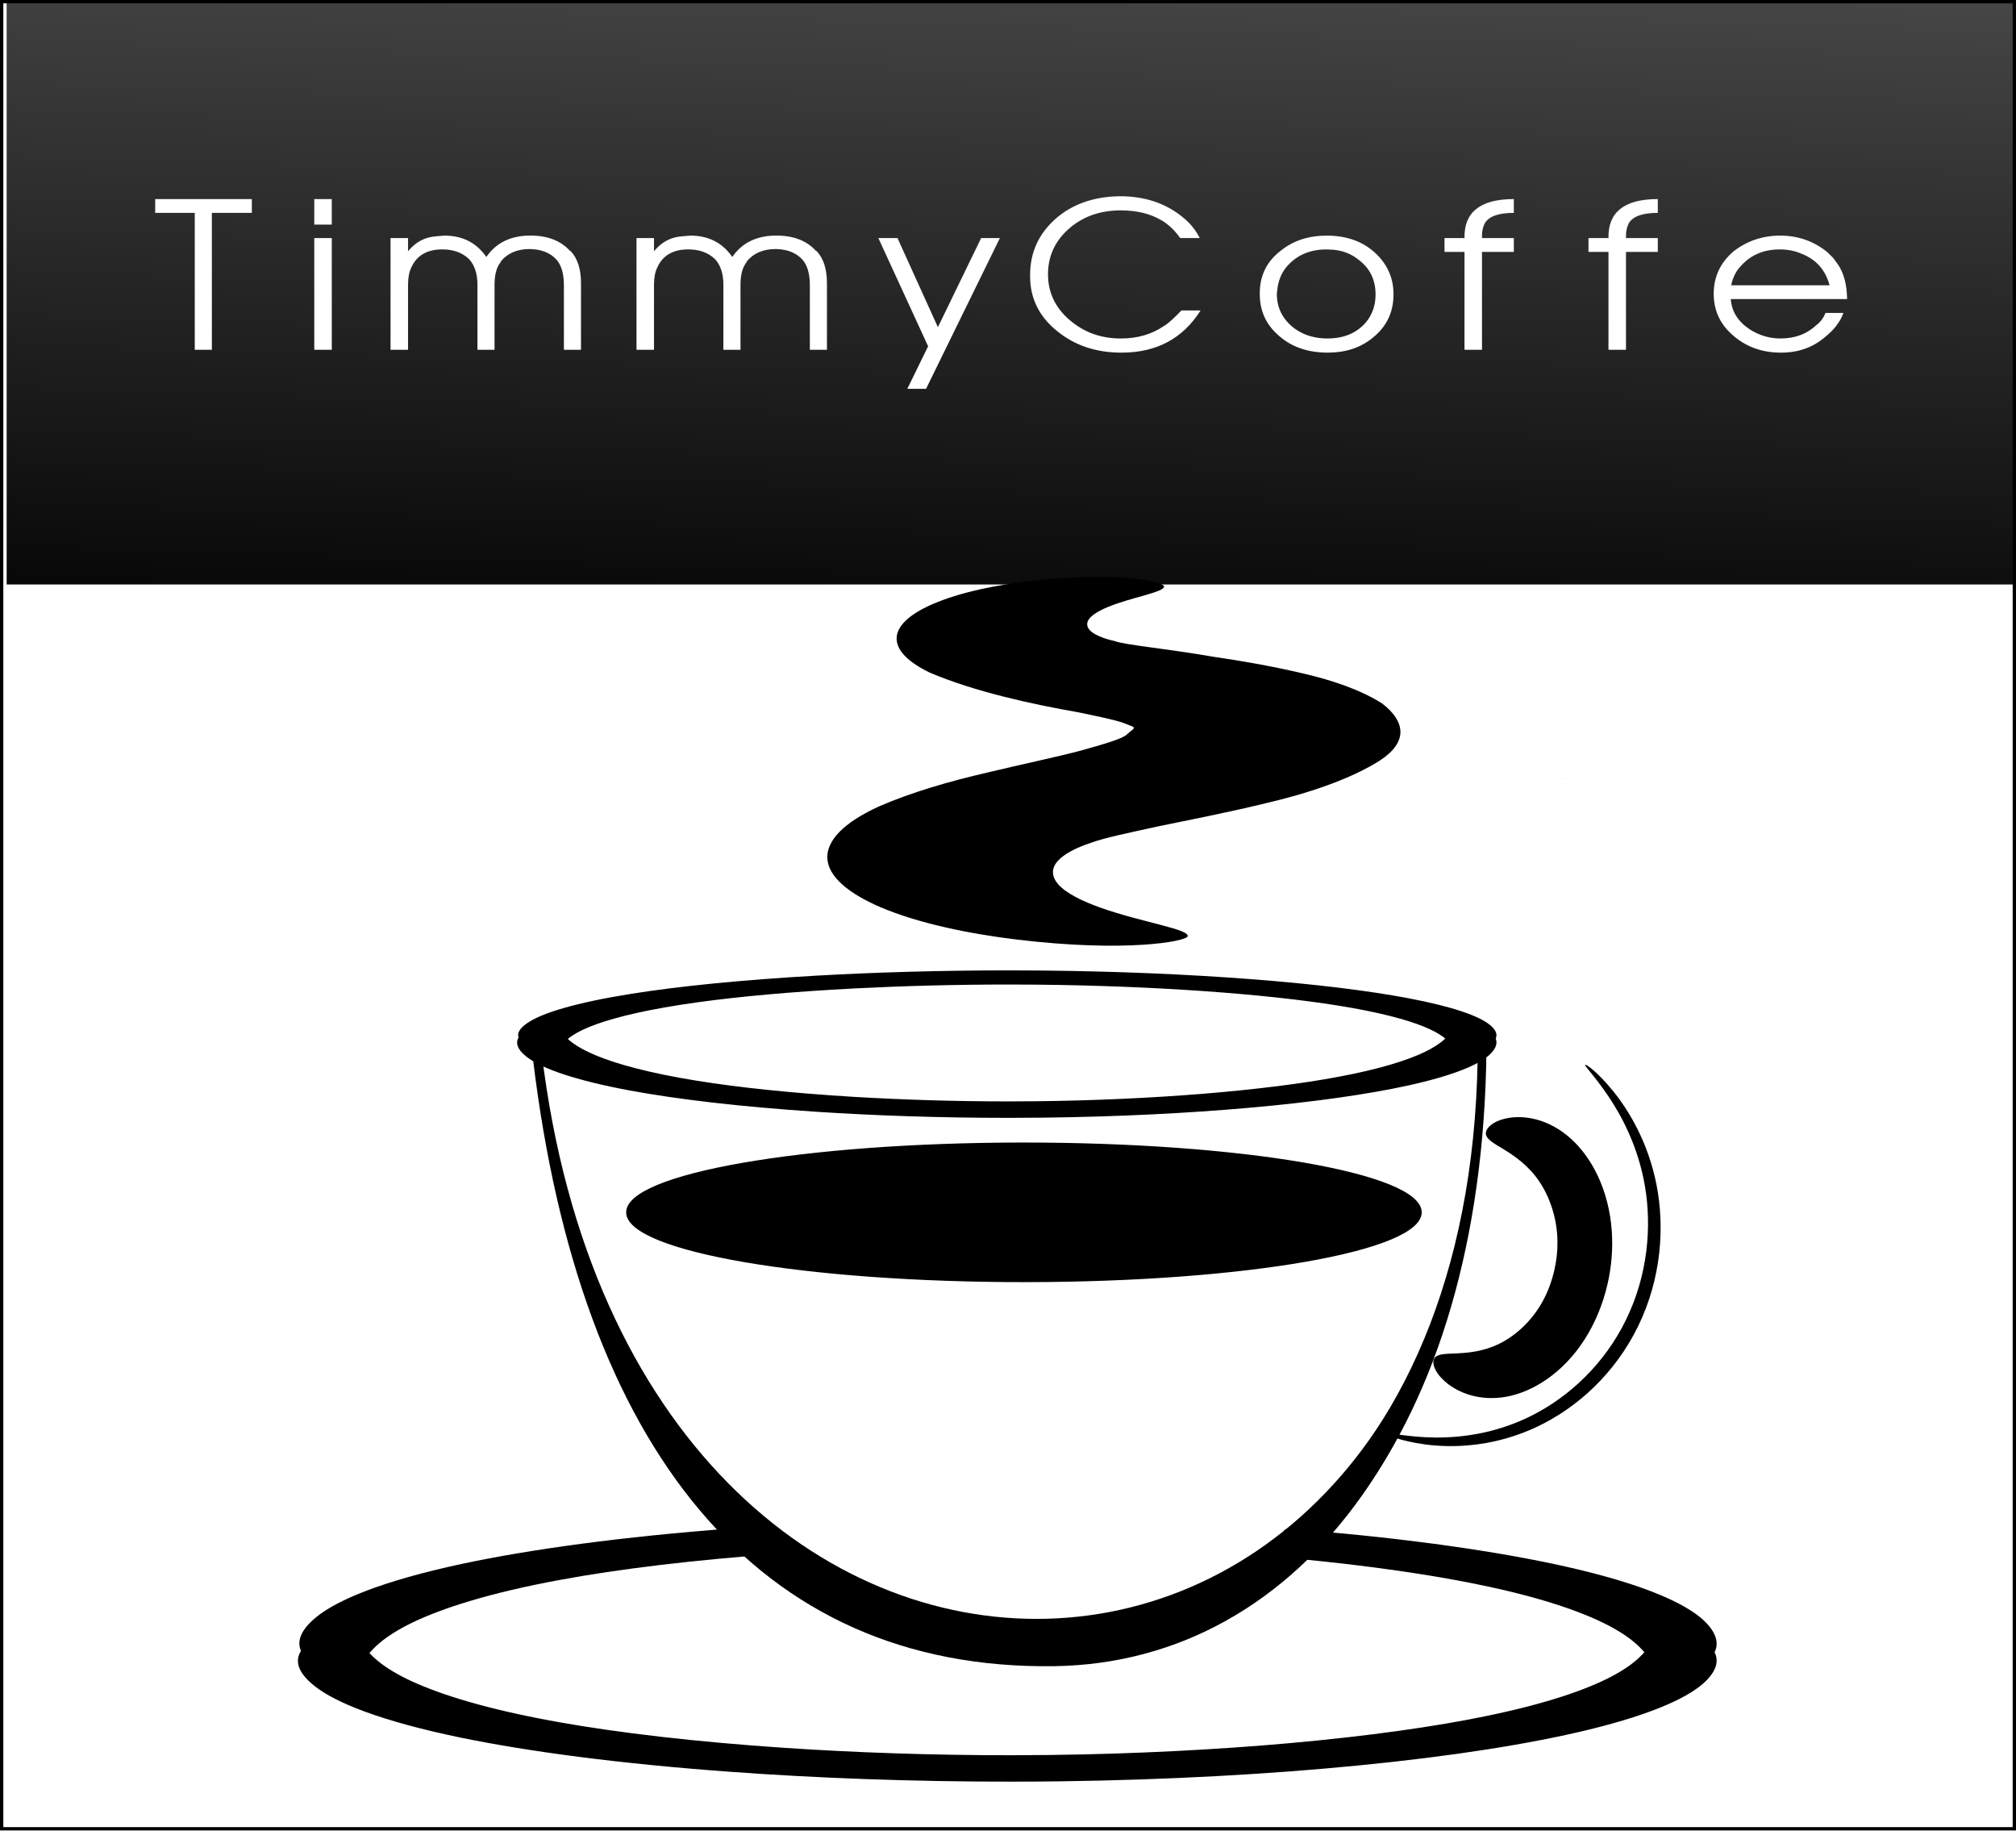
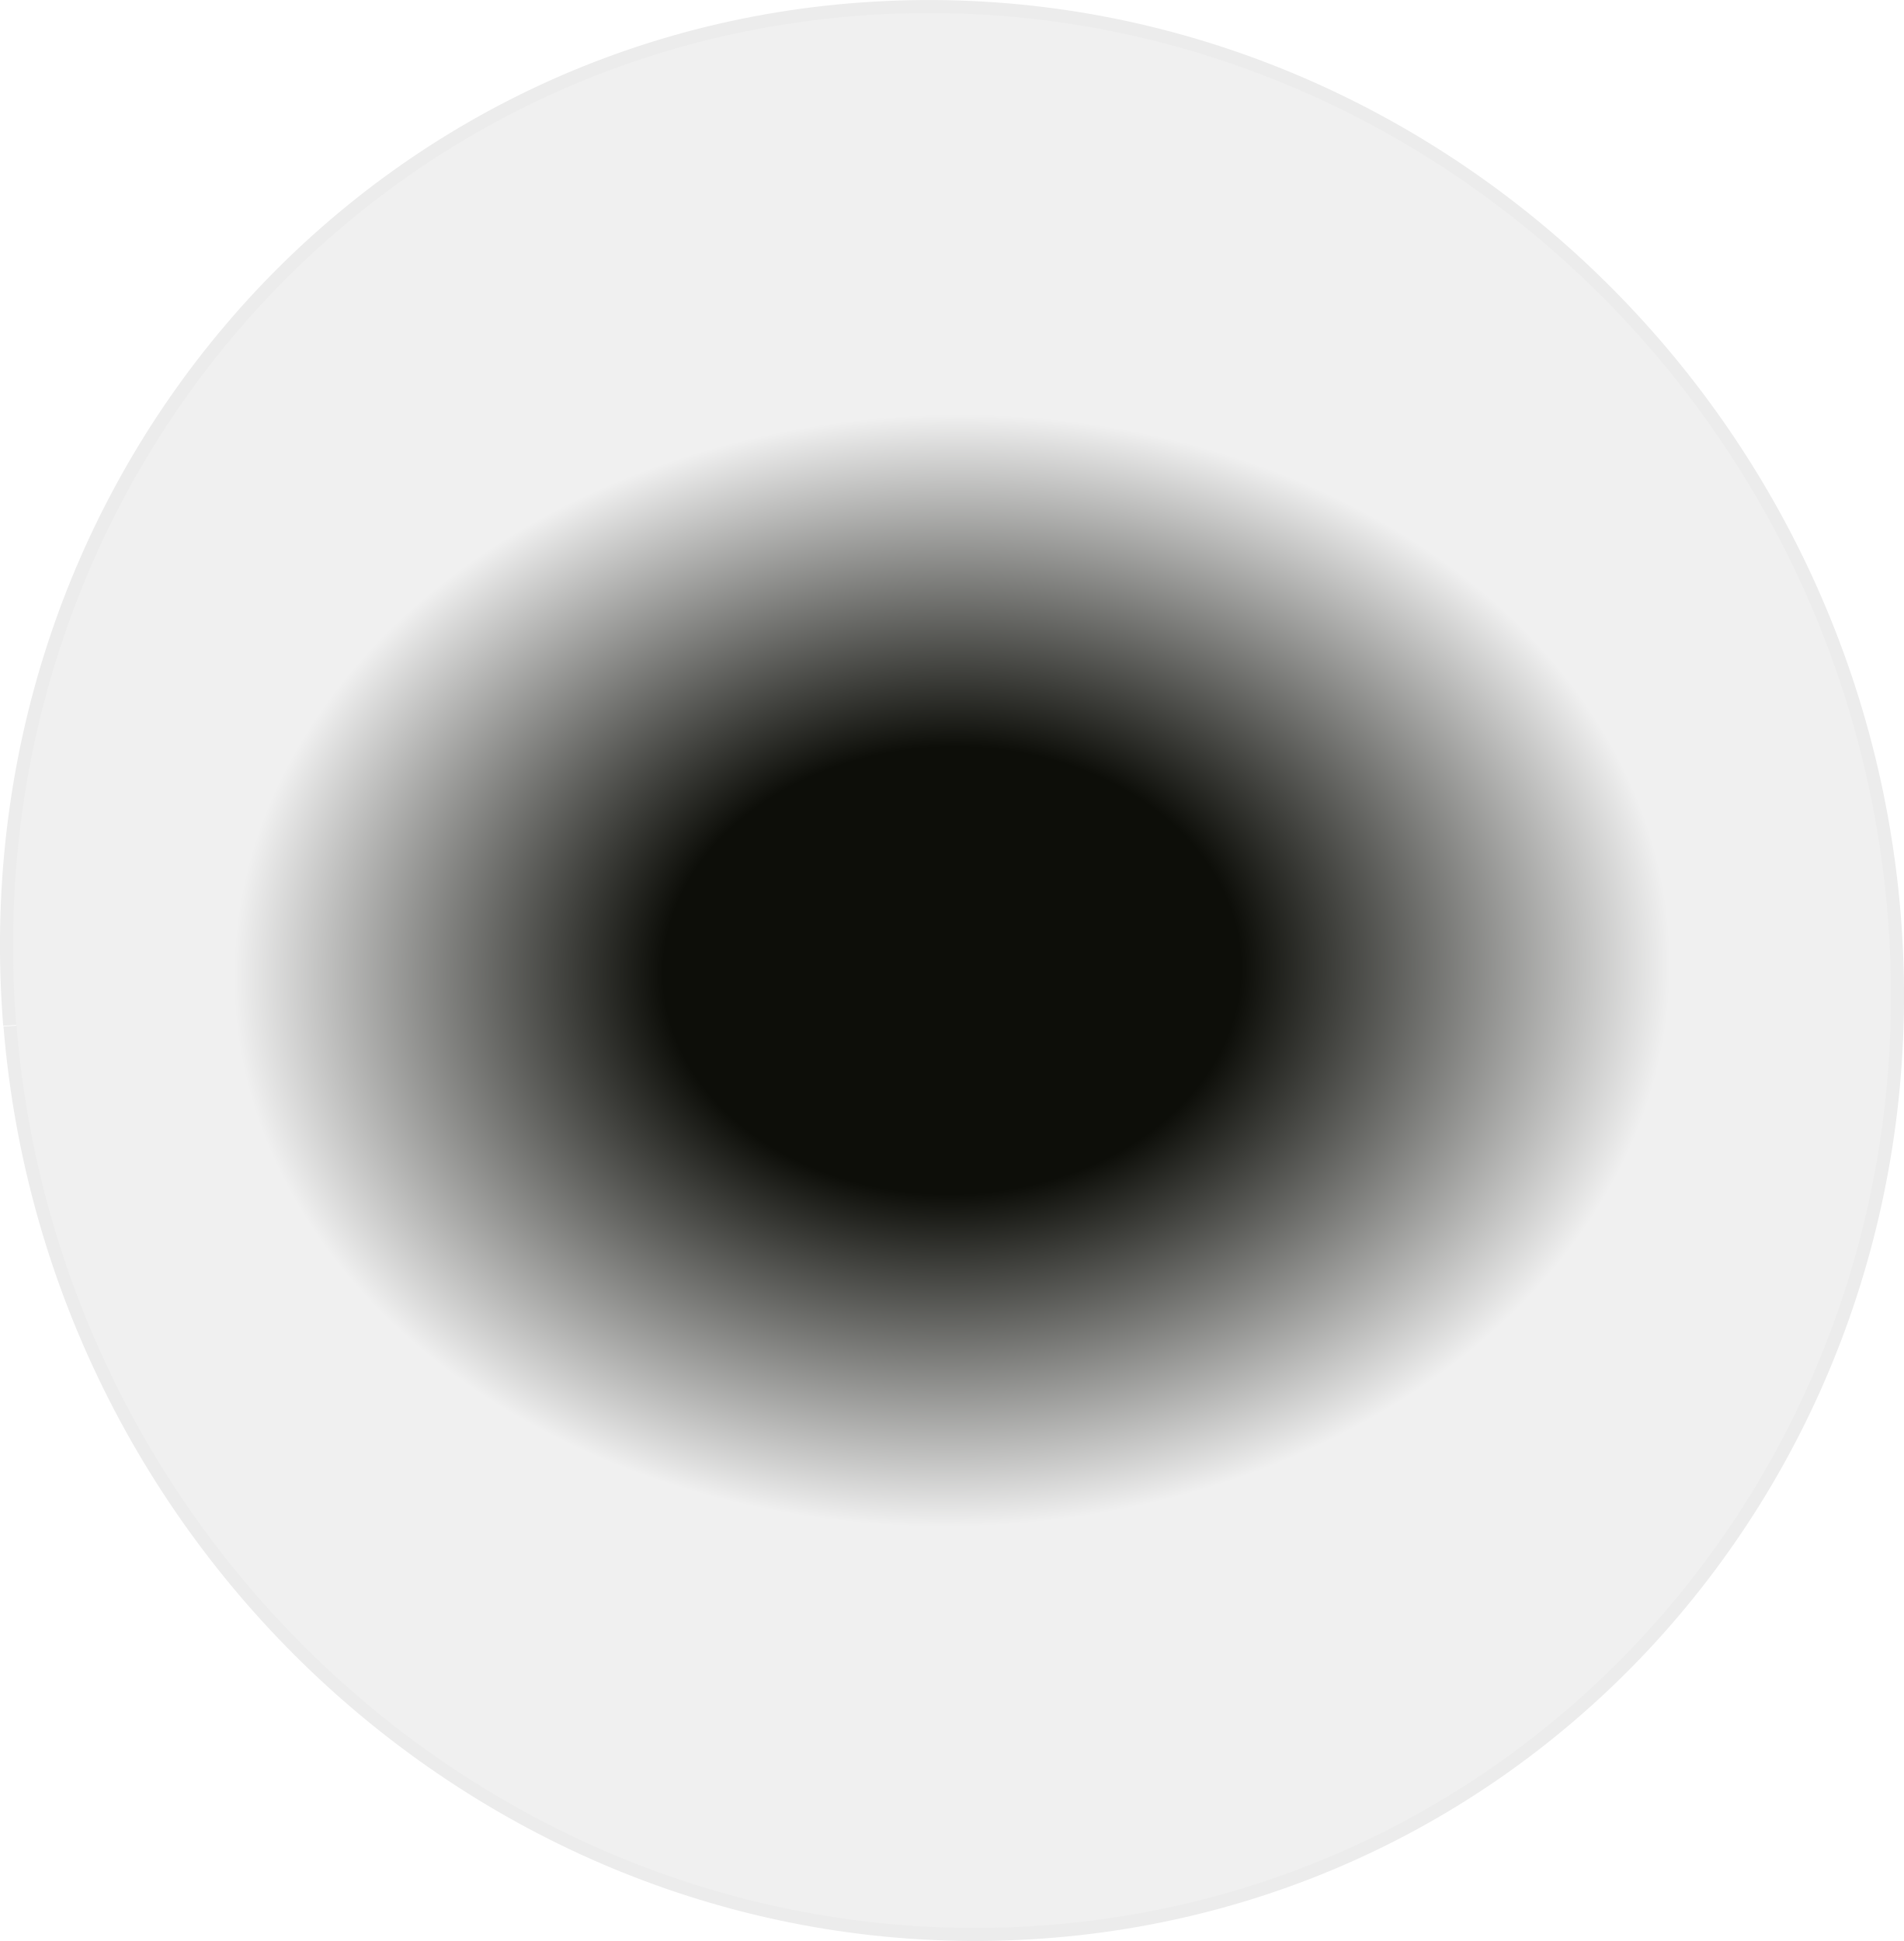
- <svg xmlns="http://www.w3.org/2000/svg" xmlns:xlink="http://www.w3.org/1999/xlink" width="55.635mm" height="50.501mm" viewBox="0 0 210.274 190.871" version="1.1" id="svg37">
-   <defs id="defs31">
-     <linearGradient id="linearGradient134">
-       <stop style="stop-color:#000000;stop-opacity:1;" offset="0" id="stop134" />
-       <stop style="stop-color:#000000;stop-opacity:0;" offset="1" id="stop135" />
+ <svg xmlns="http://www.w3.org/2000/svg" xmlns:xlink="http://www.w3.org/1999/xlink" width="8.836mm" height="9.009mm" viewBox="0 0 8.836 9.009" version="1.1" id="svg1">
+   <defs id="defs1">
+     <linearGradient id="linearGradient8">
+       <stop style="stop-color:#0d0e09;stop-opacity:1;" offset="0.402" id="stop8" />
+       <stop style="stop-color:#f0f0f0;stop-opacity:1;" offset="1" id="stop9" />
    </linearGradient>
-     <clipPath clipPathUnits="userSpaceOnUse" id="clipPath1775">
-       <path id="path1777" style="fill:#ff0000;fill-opacity:1;fill-rule:nonzero;stroke:none;stroke-width:0.577" d="m 186.875,499.266 0.254,216.757 355.769,-0.229 -0.254,-216.757 -14.484,0.009 c 0.241,0.116 0.487,0.226 0.729,0.341 0.791,0.386 1.596,0.75 2.429,1.072 0.514,0.198 1.048,0.356 1.591,0.492 0.39,0.09 0.781,0.175 1.166,0.279 0.338,0.092 0.671,0.196 1,0.309 0.053,0.019 0.107,0.037 0.16,0.056 0.367,0.128 0.209,0.431 -0.158,0.303 -0.052,-0.018 -0.105,-0.037 -0.157,-0.055 -0.32,-0.109 -0.642,-0.211 -0.971,-0.301 -0.381,-0.104 -0.77,-0.186 -1.157,-0.276 -0.561,-0.141 -1.113,-0.305 -1.645,-0.509 -0.843,-0.326 -1.66,-0.695 -2.46,-1.085 -0.336,-0.159 -0.678,-0.309 -1.005,-0.479 -0.087,-0.045 -0.136,-0.097 -0.155,-0.146 z" />
-     </clipPath>
-     <linearGradient xlink:href="#linearGradient134" id="linearGradient135" x1="303.349" y1="811.767" x2="316.077" y2="387.495" gradientUnits="userSpaceOnUse" gradientTransform="matrix(0.6148157,0,0,0.6581756,140.5126,271.8938)" />
+     <radialGradient xlink:href="#linearGradient8" id="radialGradient9" cx="98.227" cy="65.154" fx="98.227" fy="65.154" r="8.765" gradientTransform="matrix(0.3798247,0.01587785,-0.02068015,0.2943182,57.16687,48.40672)" gradientUnits="userSpaceOnUse" />
  </defs>
-   <g id="layer1" transform="translate(-275.0918,-734.8426)">
-     <path style="fill:#000000;fill-opacity:1;stroke:#000000;stroke-width:0.205" id="path2213" d="m 340.505,861.294 a 41.387,7.176 0 0 1 41.18,-7.21 41.387,7.176 0 0 1 41.592,7.139 41.387,7.176 0 0 1 -41.166,7.213 41.387,7.176 0 0 1 -41.607,-7.136" />
-     <path id="path7426" clip-path="url(#clipPath1775)" style="fill:#000000;fill-opacity:1;stroke:none" transform="matrix(0.2871206,2.9232331e-5,-3.3646758e-4,0.04548744,275.5429,818.8331)" d="m 532.45,500.19 c 0.004,0.007 0.008,0.015 0.013,0.022 0.002,0.003 0.004,0.007 0.006,0.01 0.007,7e-4 0.018,0.002 0.025,0.003 -0.015,-0.012 -0.029,-0.024 -0.044,-0.036 z m -2.737,0.075 c -0.002,0.004 -0.003,0.008 -0.005,0.011 l 0.009,0.003 0.009,-0.009 c -0.004,-10e-4 -0.008,-0.004 -0.013,-0.005 z m 2.868,0.129 c 0.004,0.005 0.007,0.01 0.011,0.015 0.004,0.005 0.01,0.015 0.016,0.023 0.004,0.001 0.007,0.003 0.011,0.004 -0.002,-0.019 -0.017,-0.032 -0.039,-0.043 z m -1.694,0.064 c -0.003,0.002 -0.005,0.004 -0.007,0.006 0.005,0.005 0.011,0.009 0.016,0.014 0.003,-0.004 0.007,-0.009 0.01,-0.013 -0.006,-0.002 -0.013,-0.005 -0.019,-0.007 z m 0.679,0.265 c -0.005,0.006 -0.01,0.011 -0.015,0.017 -0.014,0.018 -0.029,0.035 -0.042,0.053 0.077,0.02 0.153,0.042 0.231,0.059 -0.061,-0.041 -0.128,-0.075 -0.174,-0.129 z m 0.681,0.23 c -4.8e-4,6.2e-4 -0.002,4.9e-4 -0.002,0.001 0.006,10e-4 0.012,0.003 0.019,0.004 -0.005,-0.002 -0.01,-0.003 -0.015,-0.005 z m -333.867,0.324 c -4.813,-0.788 -18.354,29.303 -7.092,78.814 5.138,22.714 16.227,49.214 36.799,73.287 17.012,19.811 39.872,37.127 67.565,48.557 21.386,8.868 45.339,14.054 70.321,13.972 4.114,-0.013 8.214,-0.17 12.292,-0.468 27.256,-2.061 52.616,-10.347 74.364,-22.465 24.311,-13.503 43.723,-31.51 57.85,-51.016 17.16,-23.788 25.884,-48.8 29.578,-70.008 5.521,-31.53 1.372,-54.097 -3.309,-65.142 -0.089,-0.041 -0.179,-0.111 -0.256,-0.221 -0.056,-0.08 -0.111,-0.162 -0.17,-0.241 -0.126,-0.177 -0.25,-0.355 -0.39,-0.525 -0.126,-0.158 -0.249,-0.318 -0.375,-0.475 -0.13,-0.152 -0.273,-0.297 -0.416,-0.442 -0.219,-0.222 -0.452,-0.434 -0.699,-0.634 -0.347,-0.279 -0.709,-0.547 -1.099,-0.786 -0.471,-0.298 -0.957,-0.581 -1.463,-0.838 -0.503,-0.243 -1.023,-0.453 -1.579,-0.605 -0.229,-0.071 -0.456,-0.146 -0.686,-0.215 -0.12,0.074 -0.282,0.115 -0.418,0.071 -0.08,-0.026 -0.15,-0.071 -0.225,-0.107 -0.016,-0.122 -0.065,-0.244 -0.049,-0.366 0.002,-0.017 0.013,-0.034 0.03,-0.051 -0.007,6.7e-4 -0.017,0.005 -0.024,0.005 -1.062,2.961 -1.727,8.653 -2.664,16.702 -1.35,11.602 -3.549,28.595 -10.034,47.968 -5.945,17.696 -15.687,37.892 -31.211,56.094 -12.716,14.98 -29.403,28.639 -49.481,38.858 -17.967,9.108 -38.527,15.362 -59.998,16.828 -3.21,0.229 -6.446,0.35 -9.701,0.363 -19.745,0.076 -39.087,-3.83 -56.571,-10.445 -22.625,-8.613 -41.911,-21.625 -56.763,-36.684 -18.058,-18.202 -29.726,-39.425 -36.924,-58.196 -7.831,-20.508 -10.629,-38.544 -12.308,-51.159 -1.679,-12.616 -2.49,-20.035 -4.897,-20.429 z m 330.925,0.036 c -0.078,0.011 -0.158,0.068 -0.193,0.108 -0.02,0.023 -0.026,0.054 -0.039,0.081 -0.018,0.292 0.136,0.06 0.309,-0.162 -0.026,-0.008 -0.052,-0.018 -0.077,-0.026 z" />
-     <path style="fill:#000000;fill-opacity:1;stroke:none;stroke-opacity:1" d="m -312.548,304.442 c -3.156,-1.687 -9.947,1.622 -16.508,12.373 -6.331,10.375 -12.501,28.69 -8.987,51.638 3.424,21.822 16.174,46.681 40.076,63.479 11.163,7.773 24.144,13.405 38.224,16.148 12.304,2.396 24.696,2.438 36.53,0.37 29.029,-5.204 50.753,-22.134 63.299,-40.71 13.787,-20.592 15.63,-41.233 13.831,-54.072 -1.868,-13.336 -7.205,-19.373 -10.862,-18.98 -4.064,0.437 -6.624,7.125 -10.976,16.538 -4.273,9.244 -10.818,22.093 -21.925,32.345 -9.922,9.286 -24.487,17.269 -40.448,19.016 -6.523,0.767 -13.476,0.49 -20.41,-0.864 -7.93,-1.549 -15.381,-4.419 -21.765,-8.274 -13.94,-8.266 -23.908,-21.66 -29.136,-34.195 -5.607,-13.225 -6.577,-26.583 -7.02,-36.407 -0.442,-9.792 -0.445,-16.545 -3.922,-18.405 z" id="path8826" transform="matrix(0.01102871,-0.1514094,0.1219059,0.00148541,391.0004,828.763)" class="UnoptimicedTransforms" />
-     <path id="path922" style="fill:#000000;fill-opacity:1;fill-rule:nonzero;stroke:none;stroke-width:0.103;stroke-dasharray:none;stroke-opacity:1" d="m 440.429,845.887 c -0.086,0.098 0.962,1.122 2.375,3.201 1.395,2.053 3.169,5.301 3.874,9.534 0.692,4.144 0.3,9.163 -1.99,13.846 -0.134,0.275 -0.275,0.548 -0.422,0.819 -2.466,4.548 -6.248,7.71 -9.994,9.451 -4.022,1.871 -7.867,2.105 -10.456,1.976 -2.621,-0.131 -4.117,-0.554 -4.154,-0.422 -0.037,0.132 1.401,0.813 4.091,1.172 2.656,0.354 6.697,0.313 11.018,-1.553 4.026,-1.741 8.094,-5.042 10.734,-9.908 0.157,-0.289 0.308,-0.581 0.451,-0.876 2.442,-5.019 2.772,-10.361 1.916,-14.733 -0.876,-4.462 -2.9,-7.761 -4.506,-9.749 -1.627,-2.014 -2.85,-2.857 -2.937,-2.758 z" />
-     <path id="path841" style="color:#000000;fill:#000000;fill-rule:evenodd;stroke-width:0.584;-inkscape-stroke:none" d="m 429.781,843.103 -0.554,0.002 c 0.099,23.156 -7.333,39.791 -18.14,49.81 -0.072,0.12 -0.163,0.244 -0.278,0.368 -0.292,0.314 -0.634,0.563 -1.006,0.766 -0.21,0.181 -0.413,0.376 -0.625,0.552 0.674,0.09 1.306,0.271 0.69,0.862 -0.257,0.246 -0.557,0.432 -0.897,0.556 -0.477,0.166 -0.968,0.283 -1.471,0.339 -0.258,0.225 -0.616,0.314 -0.998,0.306 -0.282,0.238 -0.545,0.499 -0.833,0.73 -0.283,0.232 -0.59,0.366 -0.914,0.435 -6.383,4.044 -13.517,6.179 -20.767,6.382 -7.305,0.204 -14.737,-1.56 -21.65,-5.313 -0.193,-0.002 -0.386,1.9e-4 -0.579,-0.003 -0.383,-0.013 -0.767,-0.037 -1.144,-0.108 -0.545,-0.102 -1.086,-0.232 -1.608,-0.418 -0.539,-0.21 -1.053,-0.472 -1.488,-0.85 -0.322,-0.258 -0.658,-0.501 -1.007,-0.725 -0.439,-0.287 -0.886,-0.563 -1.344,-0.82 -0.26,-0.159 -0.51,-0.326 -0.763,-0.495 -0.081,-0.054 -0.273,-0.07 -0.242,-0.16 0.181,-0.528 0.271,-0.874 0.336,-1.142 -0.09,-0.186 -0.168,-0.377 -0.202,-0.581 -0.003,-0.065 0.001,-0.123 0.012,-0.177 -11.432,-9.589 -20.365,-25.608 -23.081,-48.262 l -0.551,0.062 c 4.866,40.586 23.325,63.819 54.39,63.365 25.899,-0.378 44.886,-25.433 44.715,-65.481 z" />
-     <path id="path900" clip-path="url(#clipPath1775)" style="fill:#000000;fill-opacity:1;stroke:none" transform="matrix(0.286829,-2.5122886e-5,-3.3612589e-4,-0.03909287,275.701,864.0265)" d="m 532.45,500.19 c 0.004,0.007 0.008,0.015 0.013,0.022 0.002,0.003 0.004,0.007 0.006,0.01 0.007,7e-4 0.018,0.002 0.025,0.003 -0.015,-0.012 -0.029,-0.024 -0.044,-0.036 z m -2.737,0.075 c -0.002,0.004 -0.003,0.008 -0.005,0.011 l 0.009,0.003 0.009,-0.009 c -0.004,-10e-4 -0.008,-0.004 -0.013,-0.005 z m 2.868,0.129 c 0.004,0.005 0.007,0.01 0.011,0.015 0.004,0.005 0.01,0.015 0.016,0.023 0.004,0.001 0.007,0.003 0.011,0.004 -0.002,-0.019 -0.017,-0.032 -0.039,-0.043 z m -1.694,0.064 c -0.003,0.002 -0.005,0.004 -0.007,0.006 0.005,0.005 0.011,0.009 0.016,0.014 0.003,-0.004 0.007,-0.009 0.01,-0.013 -0.006,-0.002 -0.013,-0.005 -0.019,-0.007 z m 0.679,0.265 c -0.005,0.006 -0.01,0.011 -0.015,0.017 -0.014,0.018 -0.029,0.035 -0.042,0.053 0.077,0.02 0.153,0.042 0.231,0.059 -0.061,-0.041 -0.128,-0.075 -0.174,-0.129 z m 0.681,0.23 c -4.8e-4,6.2e-4 -0.002,4.9e-4 -0.002,0.001 0.006,10e-4 0.012,0.003 0.019,0.004 -0.005,-0.002 -0.01,-0.003 -0.015,-0.005 z m -333.867,0.324 c -4.813,-0.788 -18.354,29.303 -7.092,78.814 5.138,22.714 16.227,49.214 36.799,73.287 17.012,19.811 39.872,37.127 67.565,48.557 21.386,8.868 45.339,14.054 70.321,13.972 4.114,-0.013 8.214,-0.17 12.292,-0.468 27.256,-2.061 52.616,-10.347 74.364,-22.465 24.311,-13.503 43.723,-31.51 57.85,-51.016 17.16,-23.788 25.884,-48.8 29.578,-70.008 5.521,-31.53 1.372,-54.097 -3.309,-65.142 -0.089,-0.041 -0.179,-0.111 -0.256,-0.221 -0.056,-0.08 -0.111,-0.162 -0.17,-0.241 -0.126,-0.177 -0.25,-0.355 -0.39,-0.525 -0.126,-0.158 -0.249,-0.318 -0.375,-0.475 -0.13,-0.152 -0.273,-0.297 -0.416,-0.442 -0.219,-0.222 -0.452,-0.434 -0.699,-0.634 -0.347,-0.279 -0.709,-0.547 -1.099,-0.786 -0.471,-0.298 -0.957,-0.581 -1.463,-0.838 -0.503,-0.243 -1.023,-0.453 -1.579,-0.605 -0.229,-0.071 -0.456,-0.146 -0.686,-0.215 -0.12,0.074 -0.282,0.115 -0.418,0.071 -0.08,-0.026 -0.15,-0.071 -0.225,-0.107 -0.016,-0.122 -0.065,-0.244 -0.049,-0.366 0.002,-0.017 0.013,-0.034 0.03,-0.051 -0.007,6.7e-4 -0.017,0.005 -0.024,0.005 -1.062,2.961 -1.727,8.653 -2.664,16.702 -1.35,11.602 -3.549,28.595 -10.034,47.968 -5.945,17.696 -15.687,37.892 -31.211,56.094 -12.716,14.98 -29.403,28.639 -49.481,38.858 -17.967,9.108 -38.527,15.362 -59.998,16.828 -3.21,0.229 -6.446,0.35 -9.701,0.363 -19.745,0.076 -39.087,-3.83 -56.571,-10.445 -22.625,-8.613 -41.911,-21.625 -56.763,-36.684 -18.058,-18.202 -29.726,-39.425 -36.924,-58.196 -7.831,-20.508 -10.629,-38.544 -12.308,-51.159 -1.679,-12.616 -2.49,-20.035 -4.897,-20.429 z m 330.925,0.036 c -0.078,0.011 -0.158,0.068 -0.193,0.108 -0.02,0.023 -0.026,0.054 -0.039,0.081 -0.018,0.292 0.136,0.06 0.309,-0.162 -0.026,-0.008 -0.052,-0.018 -0.077,-0.026 z" />
-     <path style="fill:#000000;fill-opacity:1;stroke:none" d="m 55.948,333.779 c 0.038,2.996 -4.582,5.727 -7.725,10.591 -1.372,2.107 -2.552,4.736 -2.858,7.387 10e-7,0 0,0 0,0 -0.252,2.07 -0.054,4.378 0.703,6.252 0.64,1.627 1.72,3.217 2.98,4.235 1.521,2.129 6.603,3.617 13.908,8.317 3.526,1.922 7.692,4.583 12.099,8.428 4.336,3.687 8.35,8.968 11.258,15.982 3.73,11.003 3.225,22.104 -1.112,31.392 -1.917,4.196 -4.169,7.97 -6.645,11.325 -2.677,3.627 -5.562,6.691 -8.474,9.241 -5.541,5.049 -10.937,8.946 -14.914,12.031 -4.223,3.472 -7.45,5.966 -9.318,8.526 -2.3,2.793 -3.933,6.309 -4.718,9.742 -0.917,3.925 -0.78,8.163 0.077,11.89 1.059,4.685 3.376,8.935 5.875,12.276 5.613,7.541 12.521,11.308 12.139,15.031 -0.266,2.589 -8.55,8.539 -23.824,1.61 -6.428,-2.927 -13.597,-8.331 -18.96,-16.992 -4.289,-6.954 -7.249,-15.77 -7.312,-25.778 -0.038,-8.789 2.169,-18.093 7.221,-26.74 4.46,-7.282 9.759,-13.073 15.08,-17.664 4.918,-4.439 9.506,-8.005 12.875,-11.339 1.591,-1.685 3.06,-3.239 4.19,-4.633 1.052,-1.298 1.813,-2.457 2.183,-3.525 0.593,-2.064 1.3,-3.746 1.012,-3.806 0.262,-0.266 -0.466,-1.219 -1.498,-2.692 -1.17,-1.512 -3.399,-3.236 -6.054,-5.329 -6.556,-4.306 -14.445,-10.723 -20.756,-20.771 -3.579,-6.502 -4.892,-13.355 -4.566,-19.682 0.395,-7.296 2.951,-13.483 6.344,-18.185 0,0 6e-6,0 6e-6,0 4.296,-5.926 9.689,-9.23 14.407,-10.804 11.354,-3.763 16.358,1.61 16.385,3.684 z" id="path906" transform="matrix(0.7501991,0,0,0.1997941,354.5339,729.3087)" class="UnoptimicedTransforms" />
-     <path id="path924" clip-path="url(#clipPath1775)" style="fill:#000000;fill-opacity:1;stroke:none" transform="matrix(0.415934,4.6926895e-5,-4.8741994e-4,0.07302136,228.6811,868.3325)" d="m 532.45,500.19 c 0.004,0.007 0.008,0.015 0.013,0.022 0.002,0.003 0.004,0.007 0.006,0.01 0.007,7e-4 0.018,0.002 0.025,0.003 -0.015,-0.012 -0.029,-0.024 -0.044,-0.036 z m -2.737,0.075 c -0.002,0.004 -0.003,0.008 -0.005,0.011 l 0.009,0.003 0.009,-0.009 c -0.004,-10e-4 -0.008,-0.004 -0.013,-0.005 z m 2.868,0.129 c 0.004,0.005 0.007,0.01 0.011,0.015 0.004,0.005 0.01,0.015 0.016,0.023 0.004,0.001 0.007,0.003 0.011,0.004 -0.002,-0.019 -0.017,-0.032 -0.039,-0.043 z m -1.694,0.064 c -0.003,0.002 -0.005,0.004 -0.007,0.006 0.005,0.005 0.011,0.009 0.016,0.014 0.003,-0.004 0.007,-0.009 0.01,-0.013 -0.006,-0.002 -0.013,-0.005 -0.019,-0.007 z m 0.679,0.265 c -0.005,0.006 -0.01,0.011 -0.015,0.017 -0.014,0.018 -0.029,0.035 -0.042,0.053 0.077,0.02 0.153,0.042 0.231,0.059 -0.061,-0.041 -0.128,-0.075 -0.174,-0.129 z m 0.681,0.23 c -4.8e-4,6.2e-4 -0.002,4.9e-4 -0.002,0.001 0.006,10e-4 0.012,0.003 0.019,0.004 -0.005,-0.002 -0.01,-0.003 -0.015,-0.005 z m -333.867,0.324 c -4.813,-0.788 -18.354,29.303 -7.092,78.814 5.138,22.714 16.227,49.214 36.799,73.287 17.012,19.811 39.872,37.127 67.565,48.557 21.386,8.868 45.339,14.054 70.321,13.972 4.114,-0.013 8.214,-0.17 12.292,-0.468 27.256,-2.061 52.616,-10.347 74.364,-22.465 24.311,-13.503 43.723,-31.51 57.85,-51.016 17.16,-23.788 25.884,-48.8 29.578,-70.008 5.521,-31.53 1.372,-54.097 -3.309,-65.142 -0.089,-0.041 -0.179,-0.111 -0.256,-0.221 -0.056,-0.08 -0.111,-0.162 -0.17,-0.241 -0.126,-0.177 -0.25,-0.355 -0.39,-0.525 -0.126,-0.158 -0.249,-0.318 -0.375,-0.475 -0.13,-0.152 -0.273,-0.297 -0.416,-0.442 -0.219,-0.222 -0.452,-0.434 -0.699,-0.634 -0.347,-0.279 -0.709,-0.547 -1.099,-0.786 -0.471,-0.298 -0.957,-0.581 -1.463,-0.838 -0.503,-0.243 -1.023,-0.453 -1.579,-0.605 -0.229,-0.071 -0.456,-0.146 -0.686,-0.215 -0.12,0.074 -0.282,0.115 -0.418,0.071 -0.08,-0.026 -0.15,-0.071 -0.225,-0.107 -0.016,-0.122 -0.065,-0.244 -0.049,-0.366 0.002,-0.017 0.013,-0.034 0.03,-0.051 -0.007,6.7e-4 -0.017,0.005 -0.024,0.005 -1.062,2.961 -1.727,8.653 -2.664,16.702 -1.35,11.602 -3.549,28.595 -10.034,47.968 -5.945,17.696 -15.687,37.892 -31.211,56.094 -12.716,14.98 -29.403,28.639 -49.481,38.858 -17.967,9.108 -38.527,15.362 -59.998,16.828 -3.21,0.229 -6.446,0.35 -9.701,0.363 -19.745,0.076 -39.087,-3.83 -56.571,-10.445 -22.625,-8.613 -41.911,-21.625 -56.763,-36.684 -18.058,-18.202 -29.726,-39.425 -36.924,-58.196 -7.831,-20.508 -10.629,-38.544 -12.308,-51.159 -1.679,-12.616 -2.49,-20.035 -4.897,-20.429 z m 330.925,0.036 c -0.078,0.011 -0.158,0.068 -0.193,0.108 -0.02,0.023 -0.026,0.054 -0.039,0.081 -0.018,0.292 0.136,0.06 0.309,-0.162 -0.026,-0.008 -0.052,-0.018 -0.077,-0.026 z" />
-     <path style="fill:#000000;fill-opacity:1;stroke:none;stroke-width:0.177" d="m 439.737,816.148 c -8.3e-4,2.3e-4 -0.002,10e-4 -0.002,10e-4 0.004,-5.7e-4 0.009,-5.3e-4 0.013,-10e-4 -0.003,8e-5 -0.008,-5e-5 -0.01,0 z" id="path2862" />
-     <path style="fill:#000000;fill-opacity:1;stroke:none;stroke-width:0.177" d="m 438.594,816.144 -0.002,0.001 c 0.002,-7e-5 0.004,8e-5 0.006,0 z" id="path2860" />
-     <path style="fill:#000000;fill-opacity:1;stroke:none;stroke-width:0.177" d="m 439.083,816.129 c -10e-4,2.2e-4 -0.002,10e-4 -0.003,10e-4 0.002,-1.5e-4 0.004,1.6e-4 0.007,0 -10e-4,-3e-4 -0.002,-5.7e-4 -0.003,-10e-4 z" id="path2858" />
-     <path style="fill:#000000;fill-opacity:1;stroke:none;stroke-width:0.177" d="m 439.434,816.101 c -0.032,10e-4 -0.064,0.002 -0.096,0.003 0.006,10e-4 0.011,0.003 0.017,0.005 0.002,4.5e-4 0.005,5.8e-4 0.007,10e-4 0.019,-0.004 0.047,-0.006 0.072,-0.009 z" id="path2856" />
-     <path style="fill:#000000;fill-opacity:1;stroke:none;stroke-width:0.177" d="m 438.325,816.052 c 0.005,0.002 0.008,0.004 0.016,0.006 0.015,0.003 0.049,0.008 0.081,0.009 0.011,-5.7e-4 0.021,-0.002 0.031,-0.002 -0.072,-0.017 -0.136,-0.034 -0.129,-0.012 z" id="path2854" />
-     <path id="path2852" style="fill:#000000;fill-opacity:1;stroke:none;stroke-width:0.177" d="m 381.385,802.824 c -0.052,0.021 -0.104,0.042 -0.157,0.063 0.218,0.011 0.437,0.024 0.662,0.031 -0.169,-0.032 -0.337,-0.064 -0.506,-0.094 z" />
-     <path id="path2850" style="fill:#000000;fill-opacity:1;stroke:none;stroke-width:0.177" d="m 354.433,894.041 c -0.994,0.064 -2.053,0.108 -3.017,0.181 -11.501,0.866 -20.992,2.177 -28.051,3.676 -8.536,1.822 -13.131,3.827 -15.255,5.545 -4.655,3.746 0.986,6.021 2.986,5.961 1,-0.03 1.333,-0.591 2.024,-1.546 0.691,-0.954 1.845,-2.318 5.089,-3.87 2.981,-1.42 7.819,-3.026 15.314,-4.404 6.05,-1.119 13.895,-2.085 23.067,-2.737 -0.026,-0.017 -0.051,-0.036 -0.078,-0.053 -0.439,-0.287 -0.886,-0.563 -1.344,-0.82 -0.26,-0.159 -0.51,-0.326 -0.763,-0.495 -0.081,-0.054 -0.273,-0.07 -0.242,-0.16 0.181,-0.527 0.271,-0.873 0.336,-1.141 -0.022,-0.046 -0.046,-0.091 -0.066,-0.138 z" />
-     <path style="fill:#000000;fill-opacity:1;stroke:none;stroke-width:0.177" d="m 438.263,816.057 c 10e-4,5.8e-4 0.002,0.003 0.003,0.003 0.003,0 0.006,10e-4 0.009,10e-4 -0.007,-10e-4 -0.012,-0.003 -0.013,-0.005 z" id="path2848" />
-     <path id="path2846" style="fill:#000000;fill-opacity:1;stroke:none;stroke-width:0.177" d="m 409.347,894.27 c -0.101,0.044 -0.203,0.086 -0.306,0.125 -0.011,0.06 -0.023,0.12 -0.034,0.18 0.731,0.082 1.53,0.246 0.861,0.888 -0.257,0.246 -0.557,0.432 -0.897,0.556 -0.477,0.166 -0.968,0.283 -1.471,0.339 -0.258,0.225 -0.616,0.314 -0.998,0.306 -0.137,0.116 -0.272,0.235 -0.405,0.355 1.171,0.093 2.34,0.188 3.464,0.291 8.347,0.772 15.287,1.804 20.578,2.937 6.459,1.376 10.517,2.903 12.996,4.242 2.704,1.465 3.626,2.75 4.192,3.628 0.392,0.607 0.672,1.036 1.112,1.26 -0.007,-0.009 0.014,-0.019 0.021,-0.028 0.031,-0.003 0.059,-0.006 0.093,-0.008 0.056,-0.003 0.124,-2e-5 0.174,0.006 0.096,-0.005 0.19,-0.011 0.285,-0.017 0.231,-0.012 0.447,-0.028 0.655,-0.046 0.21,-0.019 0.412,-0.04 0.608,-0.063 0.162,-0.018 0.312,-0.038 0.456,-0.059 0.103,-0.015 0.199,-0.031 0.29,-0.048 0.059,-0.011 0.119,-0.022 0.173,-0.034 0.052,-0.012 0.103,-0.024 0.155,-0.036 0.058,-0.013 0.109,-0.027 0.161,-0.04 0.025,-0.006 0.047,-0.012 0.071,-0.018 0.032,-0.008 0.07,-0.014 0.107,-0.017 1.939,-0.836 3.652,-2.542 1.342,-4.927 -1.545,-1.604 -5.181,-3.496 -12.323,-5.294 -5.879,-1.475 -13.955,-2.836 -24.063,-3.856 -2.313,-0.234 -4.789,-0.433 -7.299,-0.622 z" />
-     <path style="color:#000000;fill:#000000;fill-rule:evenodd;stroke-width:0.584;-inkscape-stroke:none" d="m 430.137,842.53 -0.554,0.002 c 0.17,39.856 -21.935,60.455 -45.238,61.106 -23.303,0.652 -47.918,-18.655 -52.761,-59.054 l -0.551,0.062 c 4.866,40.586 23.325,63.819 54.39,63.365 25.899,-0.378 44.886,-25.433 44.715,-65.481 z" id="path3106" />
-     <path id="rect134" style="fill:url(#linearGradient135);fill-opacity:1;fill-rule:evenodd;stroke:#000000;stroke-width:0.127;stroke-opacity:0.027" d="m 275.785,734.906 v 60.881 h 210.574 v -60.881 z m 116.022,20.397 h 0.085 c 2.581,0 4.75,0.715 6.508,2.146 0.794,0.617 1.405,1.357 1.83,2.22 h -2.043 c -0.511,-0.74 -1.135,-1.344 -1.872,-1.813 l -0.085,-0.037 c -1.134,-0.69 -2.552,-1.036 -4.253,-1.036 -2.212,0 -4.056,0.679 -5.531,2.035 -1.361,1.258 -2.043,2.799 -2.043,4.624 0,1.874 0.738,3.452 2.213,4.734 1.503,1.307 3.29,1.96 5.36,1.96 h 0.042 c 1.702,0 3.191,-0.431 4.467,-1.294 0.397,-0.222 1.006,-0.764 1.829,-1.627 h 2.001 c -1.844,2.935 -4.596,4.402 -8.254,4.402 -2.666,0 -4.921,-0.764 -6.764,-2.293 -1.815,-1.48 -2.737,-3.341 -2.765,-5.585 v -0.222 c 0,-2.343 0.893,-4.303 2.68,-5.881 1.73,-1.504 3.929,-2.281 6.595,-2.331 z m -100.53,0.296 h 10.083 v 1.444 h -4.169 v 14.278 h -1.787 v -14.278 h -4.127 z m 16.592,0 h 1.83 v 2.664 h -1.83 z m 125.035,0 h 0.042 0.043 v 1.444 c -1.588,0 -2.596,0.357 -3.021,1.072 -0.227,0.444 -0.326,0.962 -0.298,1.554 h 3.319 v 1.442 h -3.319 v 10.209 h -1.829 v -10.209 h -2.085 v -1.442 h 2.085 c -0.057,-2.688 1.631,-4.045 5.063,-4.07 z m 15.017,0 h 0.043 0.042 v 1.444 c -1.588,0 -2.595,0.357 -3.02,1.072 -0.227,0.444 -0.326,0.962 -0.298,1.554 h 3.318 v 1.442 h -3.318 v 10.209 h -1.83 v -10.209 h -2.085 v -1.442 h 2.085 c -0.057,-2.688 1.631,-4.045 5.063,-4.07 z m -126.48,3.81 c 1.673,0 3.006,0.58 3.999,1.739 l 0.383,0.481 c 0.964,-1.406 2.396,-2.146 4.296,-2.22 h 0.085 0.256 c 1.758,0 3.12,0.531 4.084,1.591 l 0.085,0.036 c 0.709,0.764 1.064,1.874 1.064,3.329 v 0.037 6.917 h -1.787 v -6.732 c 0,-1.184 -0.256,-2.072 -0.766,-2.664 -0.652,-0.715 -1.574,-1.085 -2.765,-1.109 h -0.043 c -1.276,0 -2.269,0.419 -2.978,1.257 l -0.042,0.074 v 0.037 c -0.425,0.518 -0.638,1.306 -0.638,2.367 v 0.037 6.732 h -1.787 v -6.807 c 0,-1.11 -0.284,-1.985 -0.851,-2.626 -0.709,-0.691 -1.645,-1.035 -2.808,-1.035 -1.588,0 -2.667,0.628 -3.234,1.886 -0.227,0.469 -0.34,1.06 -0.34,1.775 v 6.807 h -1.83 v -11.652 h 1.83 v 1.368 c 0.794,-0.962 1.772,-1.479 2.935,-1.553 z m 25.653,0 c 1.673,0 3.007,0.58 4,1.739 l 0.383,0.481 c 0.964,-1.406 2.396,-2.146 4.297,-2.22 h 0.085 0.255 c 1.758,0 3.12,0.531 4.084,1.591 l 0.085,0.036 c 0.709,0.764 1.064,1.874 1.064,3.329 v 0.037 6.917 h -1.787 v -6.732 c 0,-1.184 -0.256,-2.072 -0.766,-2.664 -0.652,-0.715 -1.574,-1.085 -2.765,-1.109 h -0.042 c -1.276,0 -2.269,0.419 -2.978,1.257 l -0.042,0.074 v 0.037 c -0.425,0.518 -0.639,1.306 -0.639,2.367 v 0.037 6.732 H 350.54 v -6.807 c 0,-1.11 -0.283,-1.985 -0.85,-2.626 -0.709,-0.691 -1.646,-1.035 -2.809,-1.035 -1.588,0 -2.665,0.628 -3.233,1.886 -0.227,0.469 -0.341,1.06 -0.341,1.775 v 6.807 h -1.829 v -11.652 h 1.829 v 1.368 c 0.794,-0.962 1.773,-1.479 2.936,-1.553 z m 66.368,0 c 2.156,0 3.9,0.653 5.233,1.96 1.163,1.159 1.744,2.54 1.744,4.143 v 0.037 c 0,1.874 -0.737,3.392 -2.212,4.551 l -0.042,0.036 c -1.248,0.986 -2.78,1.48 -4.595,1.48 -2.212,0 -3.999,-0.665 -5.36,-1.996 -1.163,-1.085 -1.744,-2.466 -1.744,-4.143 v -0.037 c 0,-1.85 0.723,-3.329 2.17,-4.439 1.305,-1.06 2.907,-1.591 4.807,-1.591 z m 47.308,0 c 1.872,0 3.516,0.58 4.934,1.739 l 0.554,0.554 0.042,0.037 0.512,0.703 c 0.596,0.888 0.907,2.047 0.935,3.477 v 0.111 H 455.622 c 0.085,1.282 0.738,2.33 1.957,3.144 0.993,0.641 2.07,0.962 3.233,0.962 1.503,0 2.751,-0.468 3.744,-1.405 0.425,-0.321 0.737,-0.739 0.935,-1.257 h 1.872 c -0.312,0.912 -0.965,1.763 -1.957,2.552 -1.248,1.06 -2.764,1.59 -4.551,1.59 -2.014,0 -3.716,-0.628 -5.106,-1.886 -1.276,-1.134 -1.914,-2.552 -1.914,-4.254 0,-1.776 0.695,-3.256 2.085,-4.44 1.418,-1.085 3.035,-1.627 4.85,-1.627 z m -152.901,0.26 h 1.83 v 11.652 h -1.83 z m 58.837,0 h 1.999 l 4.212,9.285 4.509,-9.285 h 1.957 l -7.701,15.722 h -1.957 l 2.17,-4.44 z m 46.755,1.184 c -1.673,0 -3.021,0.554 -4.042,1.663 -0.567,0.617 -0.921,1.37 -1.063,2.257 l -0.085,0.703 c 0,1.529 0.651,2.761 1.956,3.698 0.936,0.641 2.043,0.962 3.319,0.962 1.702,0 3.034,-0.555 3.999,-1.665 0.681,-0.814 1.021,-1.788 1.021,-2.922 0,-1.554 -0.609,-2.775 -1.829,-3.662 -0.709,-0.567 -1.56,-0.9 -2.553,-0.999 z m 47.265,0 c -1.645,0 -2.978,0.554 -3.999,1.663 -0.539,0.543 -0.894,1.234 -1.064,2.072 h 10.254 c -0.425,-1.603 -1.404,-2.7 -2.936,-3.292 -0.681,-0.296 -1.433,-0.443 -2.255,-0.443 z" />
-     <rect style="fill:#000000;fill-opacity:0;fill-rule:evenodd;stroke:#000000;stroke-width:0.346;stroke-dasharray:none;stroke-opacity:1" id="rect205" width="209.928" height="190.525" x="275.265" y="735.016" />
+   <g id="layer1" transform="translate(-93.80871,-59.48181)">
+     <path style="fill:url(#radialGradient9);fill-rule:evenodd;stroke:#ececec;stroke-width:0.121;stroke-miterlimit:11.7;paint-order:stroke fill markers" id="path2" d="m 88.778,69.164 a 4.35,4.451 0 0 1 4.329,-4.472 4.35,4.451 0 0 1 4.372,4.428 4.35,4.451 0 0 1 -4.327,4.473 4.35,4.451 0 0 1 -4.373,-4.426" transform="matrix(0.9985818,-0.05323875,0.07564513,0.9971348,0,0)" />
  </g>
</svg>
